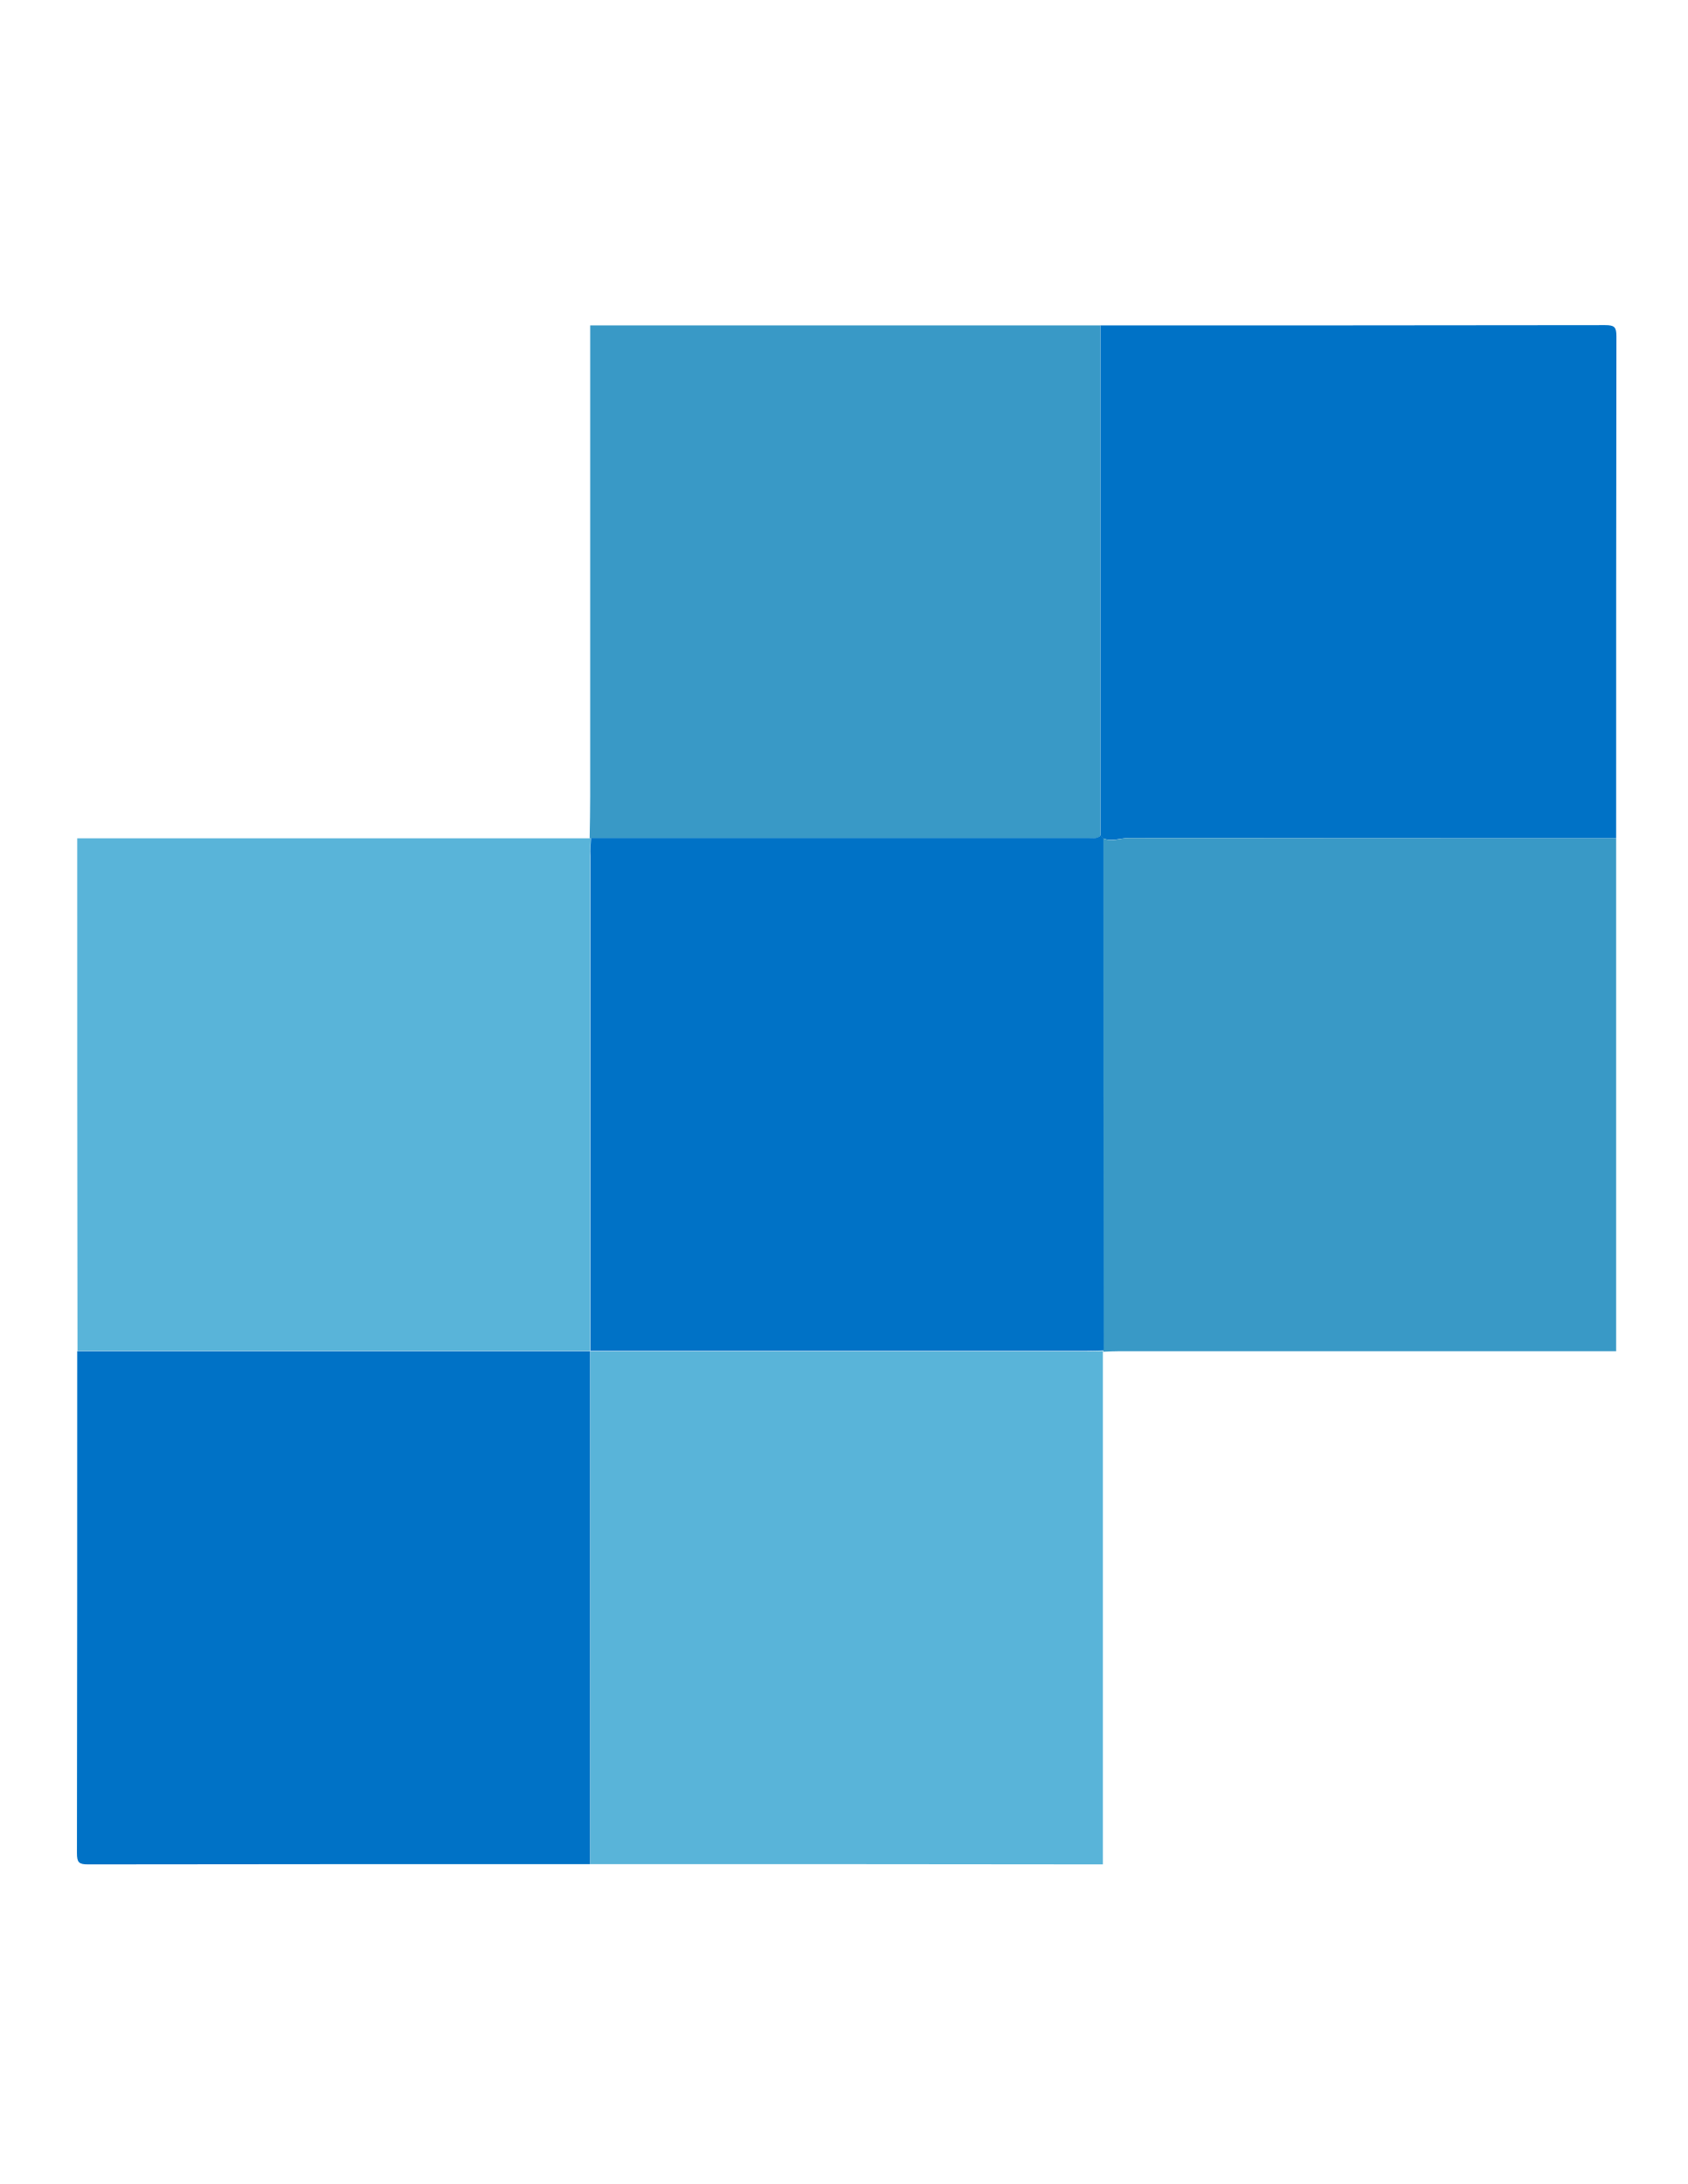
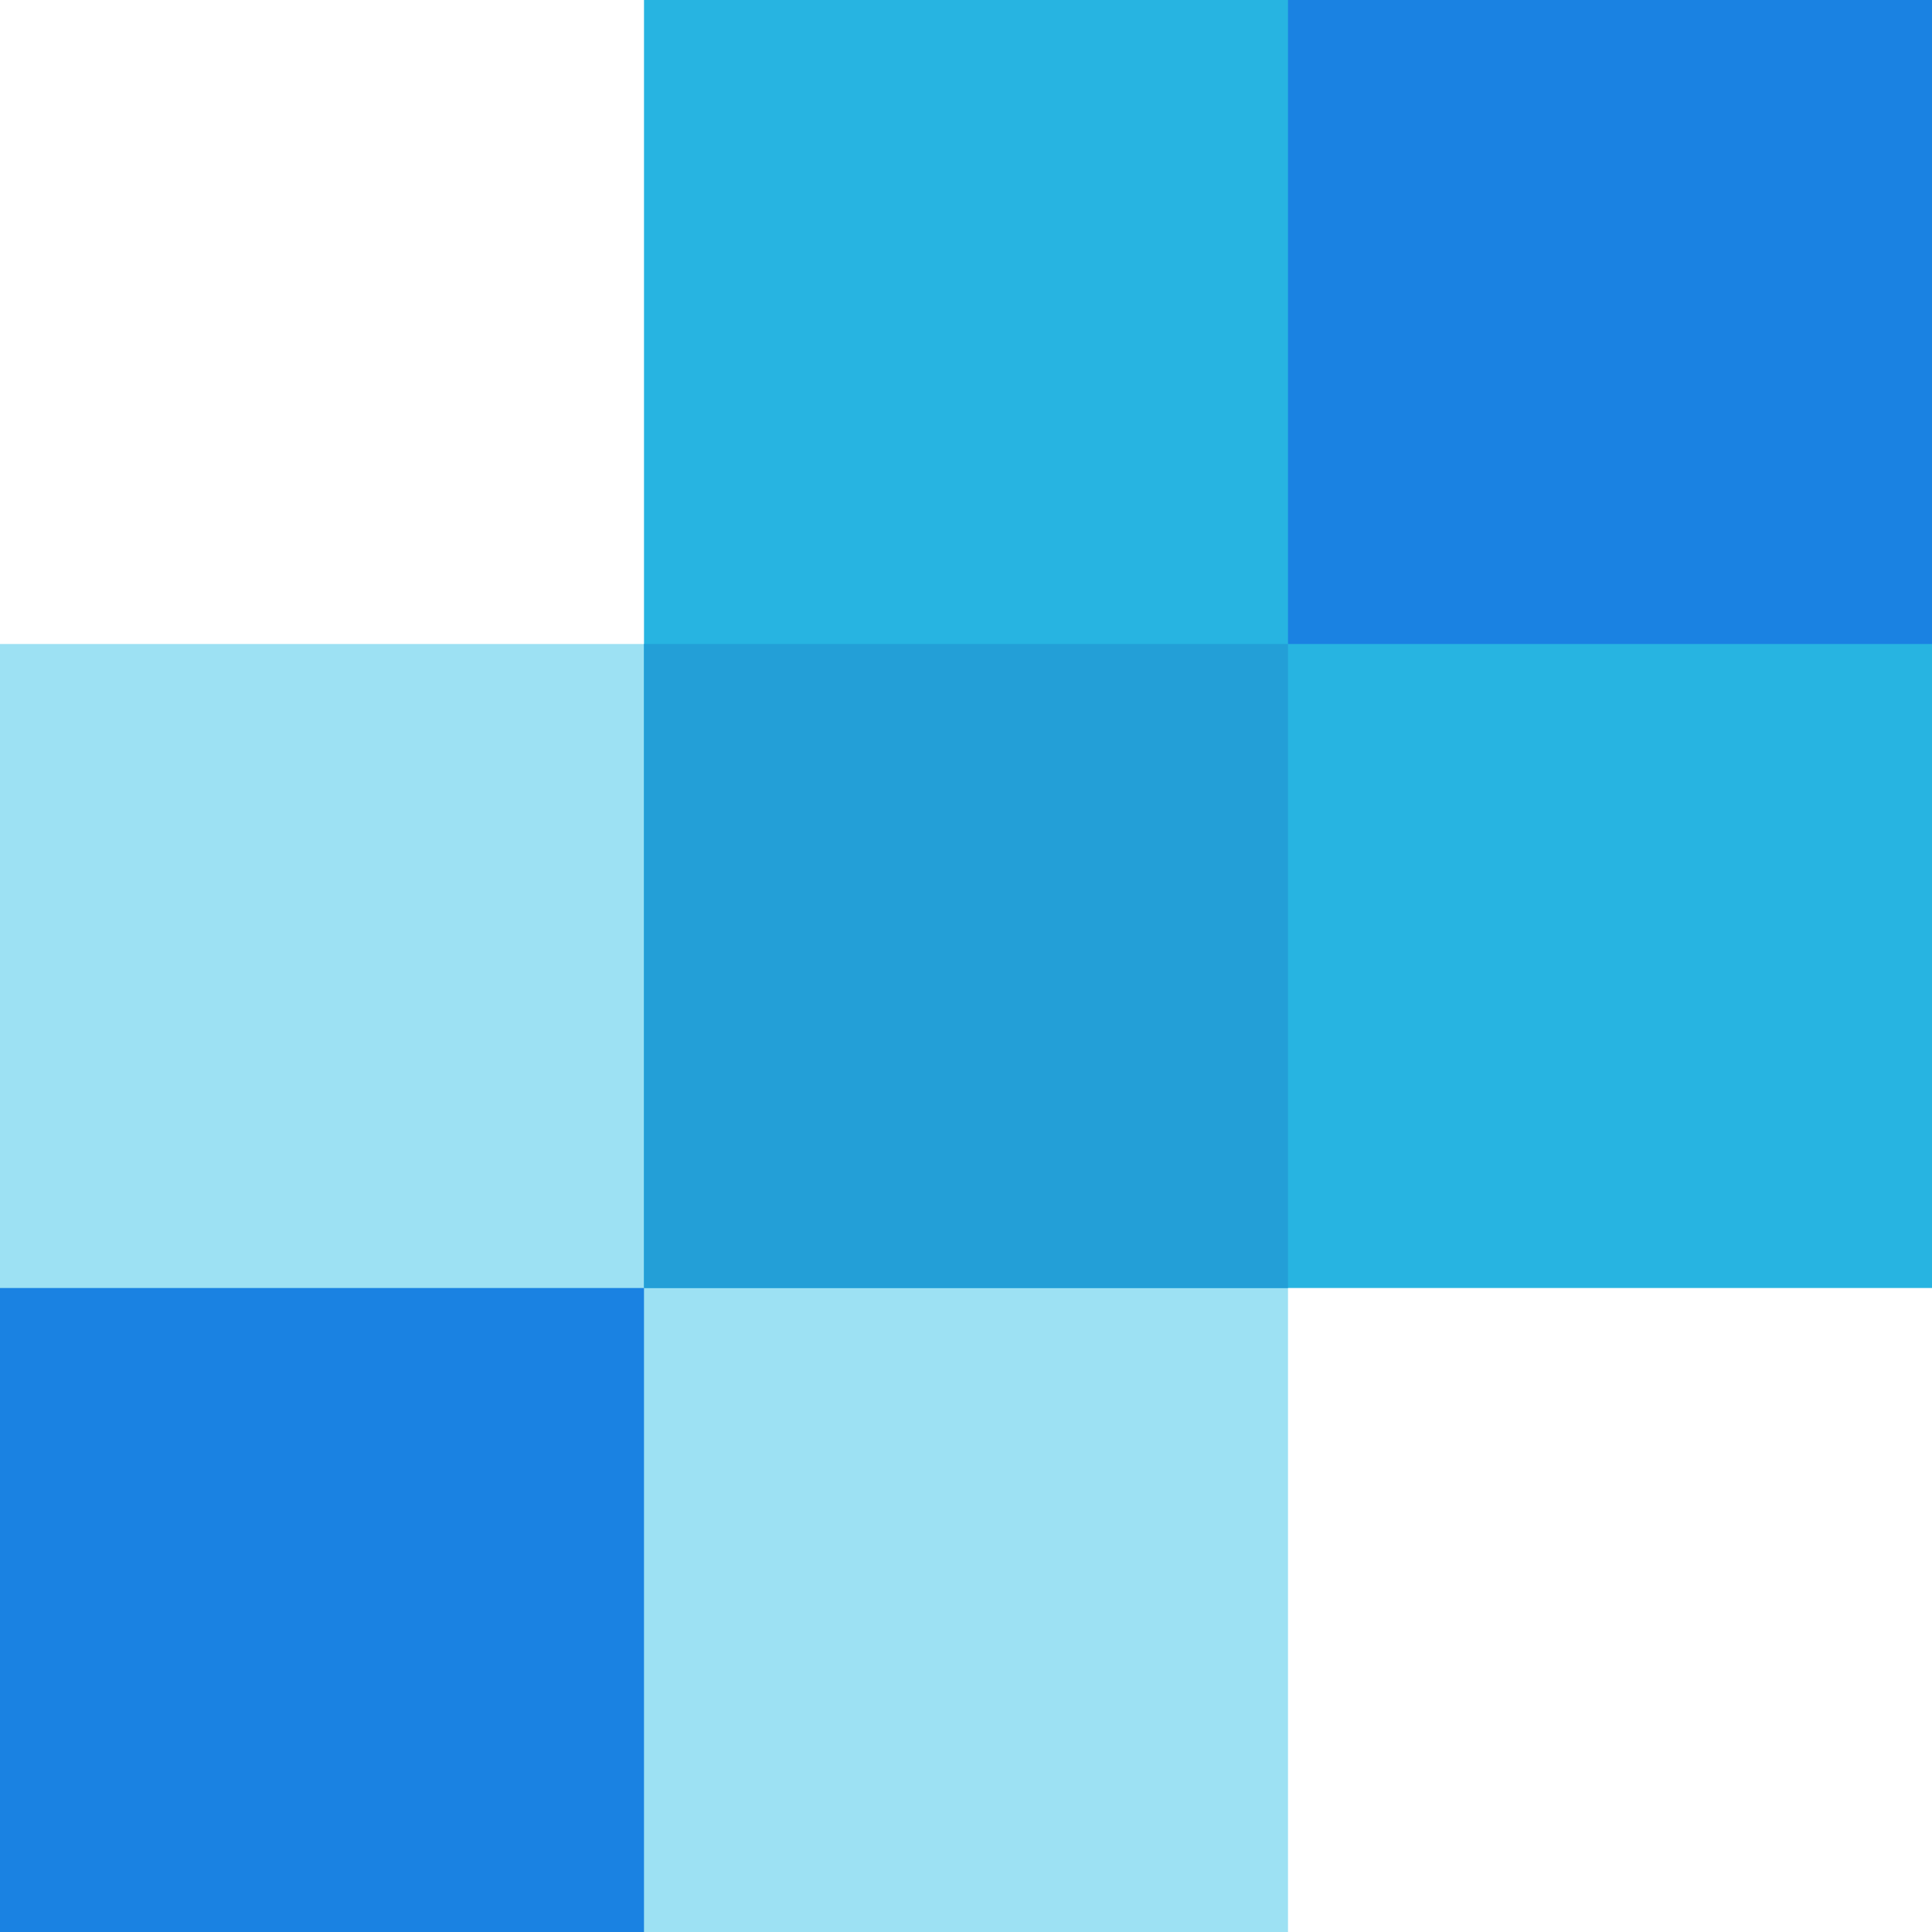
- <svg viewBox="0 0 612 792" class="" role="presentation" focusable="false" id="FxSymbol0-0bb" data-type="1">
+ <svg viewBox="0 0 256 256" class="" role="presentation" focusable="false" id="FxSymbol0-0ac" data-type="1">
  <g>
-     <path d="M399 118c61 0 122 0 183-.1 3.4 0 4.1.7 4.1 4.1-.1 60.7-.1 121.3-.1 182-58.9 0-117.8 0-176.8-.1-3.1 0-6.2 1.5-9.2.1-.3-.3-.6-.7-1-1V118z" class="msportalfx-svg-c19" fill="#0072c6" />
-     <path d="M28 304h185.8l.4-.1c-.1 2.2-.2 4.3-.2 6.5V490l.1-.1h-186C28 428 28 366 28 304z" class="msportalfx-svg-c15" fill="#59b4d9" />
-     <path d="M28 490h186v186c-60.7 0-121.3 0-182 .1-3.4 0-4.1-.7-4.1-4.1.1-60.7.1-121.3.1-182z" class="msportalfx-svg-c19" fill="#0072c6" />
-     <path d="M214 676V490l-.1.1h179.6c2.2 0 4.3-.2 6.5-.2l-.1.4v185.8C338 676 276 676 214 676z" class="msportalfx-svg-c15" fill="#59b4d9" />
-     <path d="M586 490H406c-2 0-4 .1-6 .2l.1-.4c0-61.9 0-123.8-.1-185.8 3.1 1.5 6.2-.1 9.2-.1 59 .1 117.9.1 176.8.1v186zM213.8 304c.1-5.1.2-10.3.2-15.4V118h185v185c-1.1 1.4-2.7 1-4.2 1h-181z" class="msportalfx-svg-c16" fill="#3999c6" />
-     <path d="M214.3 303.9h180.6c1.4 0 3 .4 4.2-1 .3.3.6.7 1 1 0 61.9 0 123.8.1 185.8-2.2.1-4.3.2-6.5.2H214.1V310.3c-.1-2.1.1-4.2.2-6.4z" class="msportalfx-svg-c19" fill="#0072c6" />
+     <path fill="#9DE1F3" d="M85.334 85.333H0V256h170.667V85.333z" />
+     <path fill="#27B4E1" d="M85.334 0v170.666H256V0z" />
+     <path fill="#1A82E2" d="M0 256h85.333v-85.333H0zM170.667 85.333H256V0h-85.333z" />
+     <path fill="#239FD7" d="M85.334 170.667h85.333V85.334H85.334z" />
  </g>
  <defs>
</defs>
</svg>
